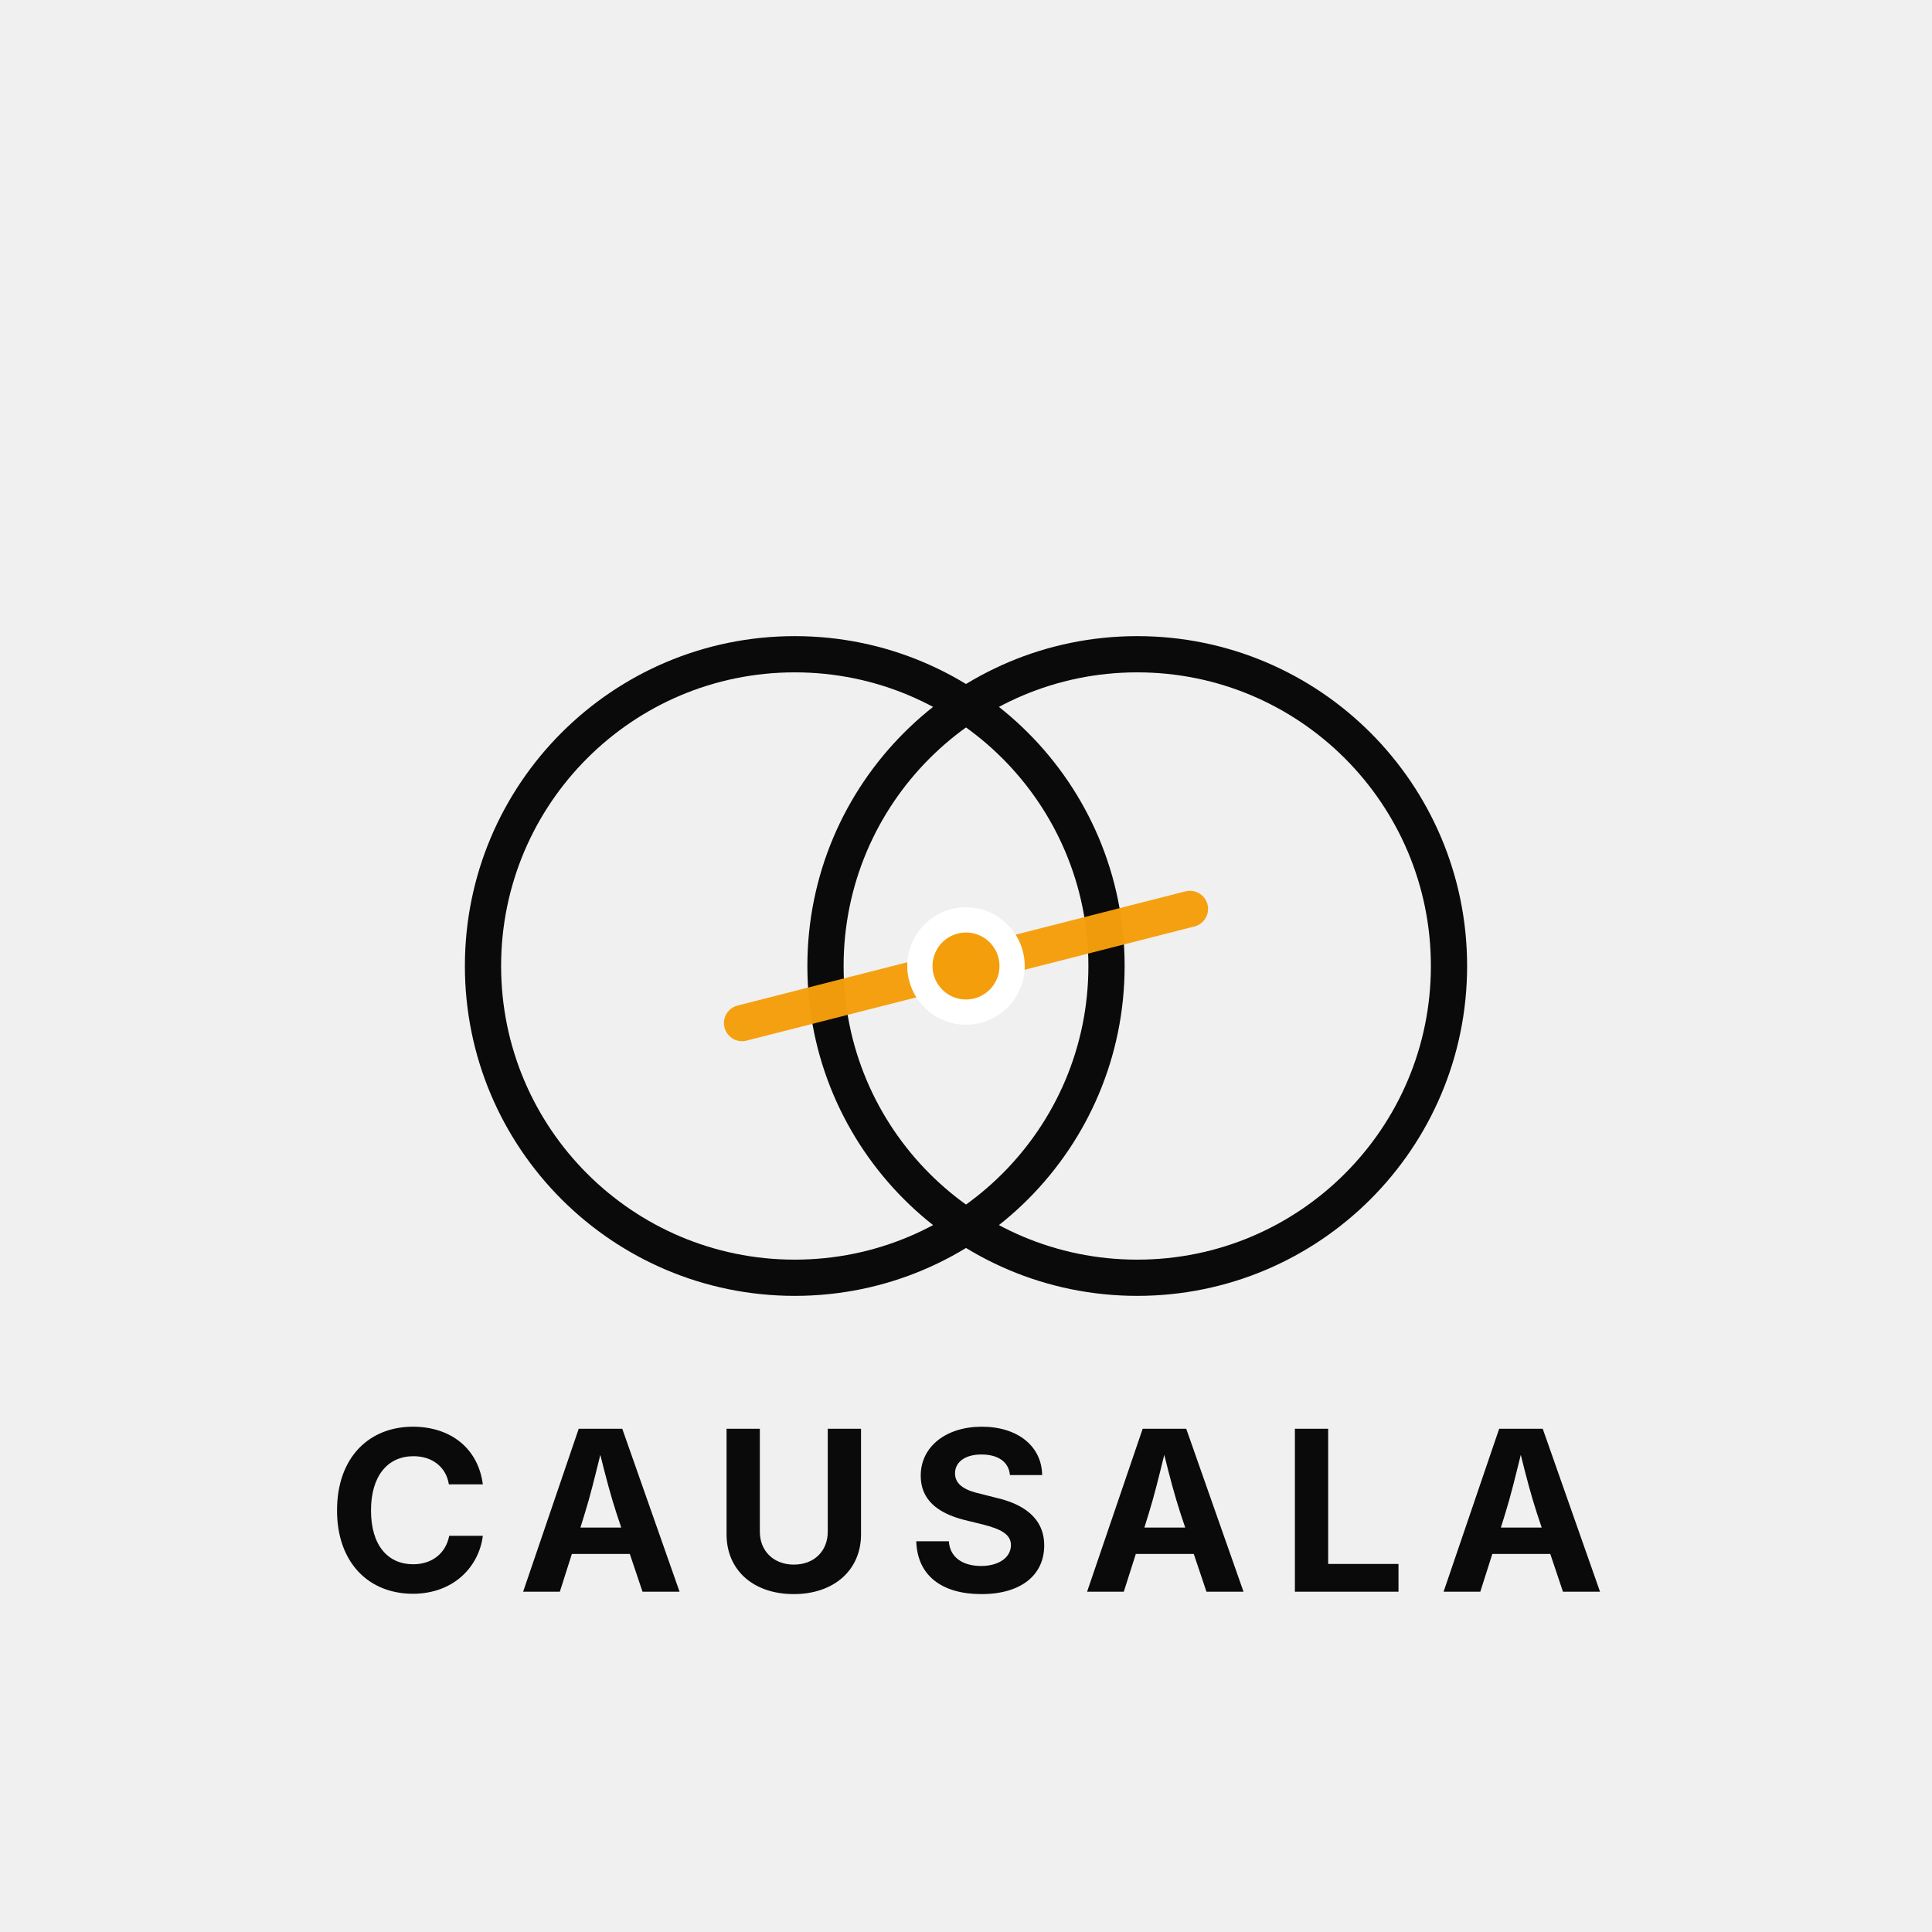
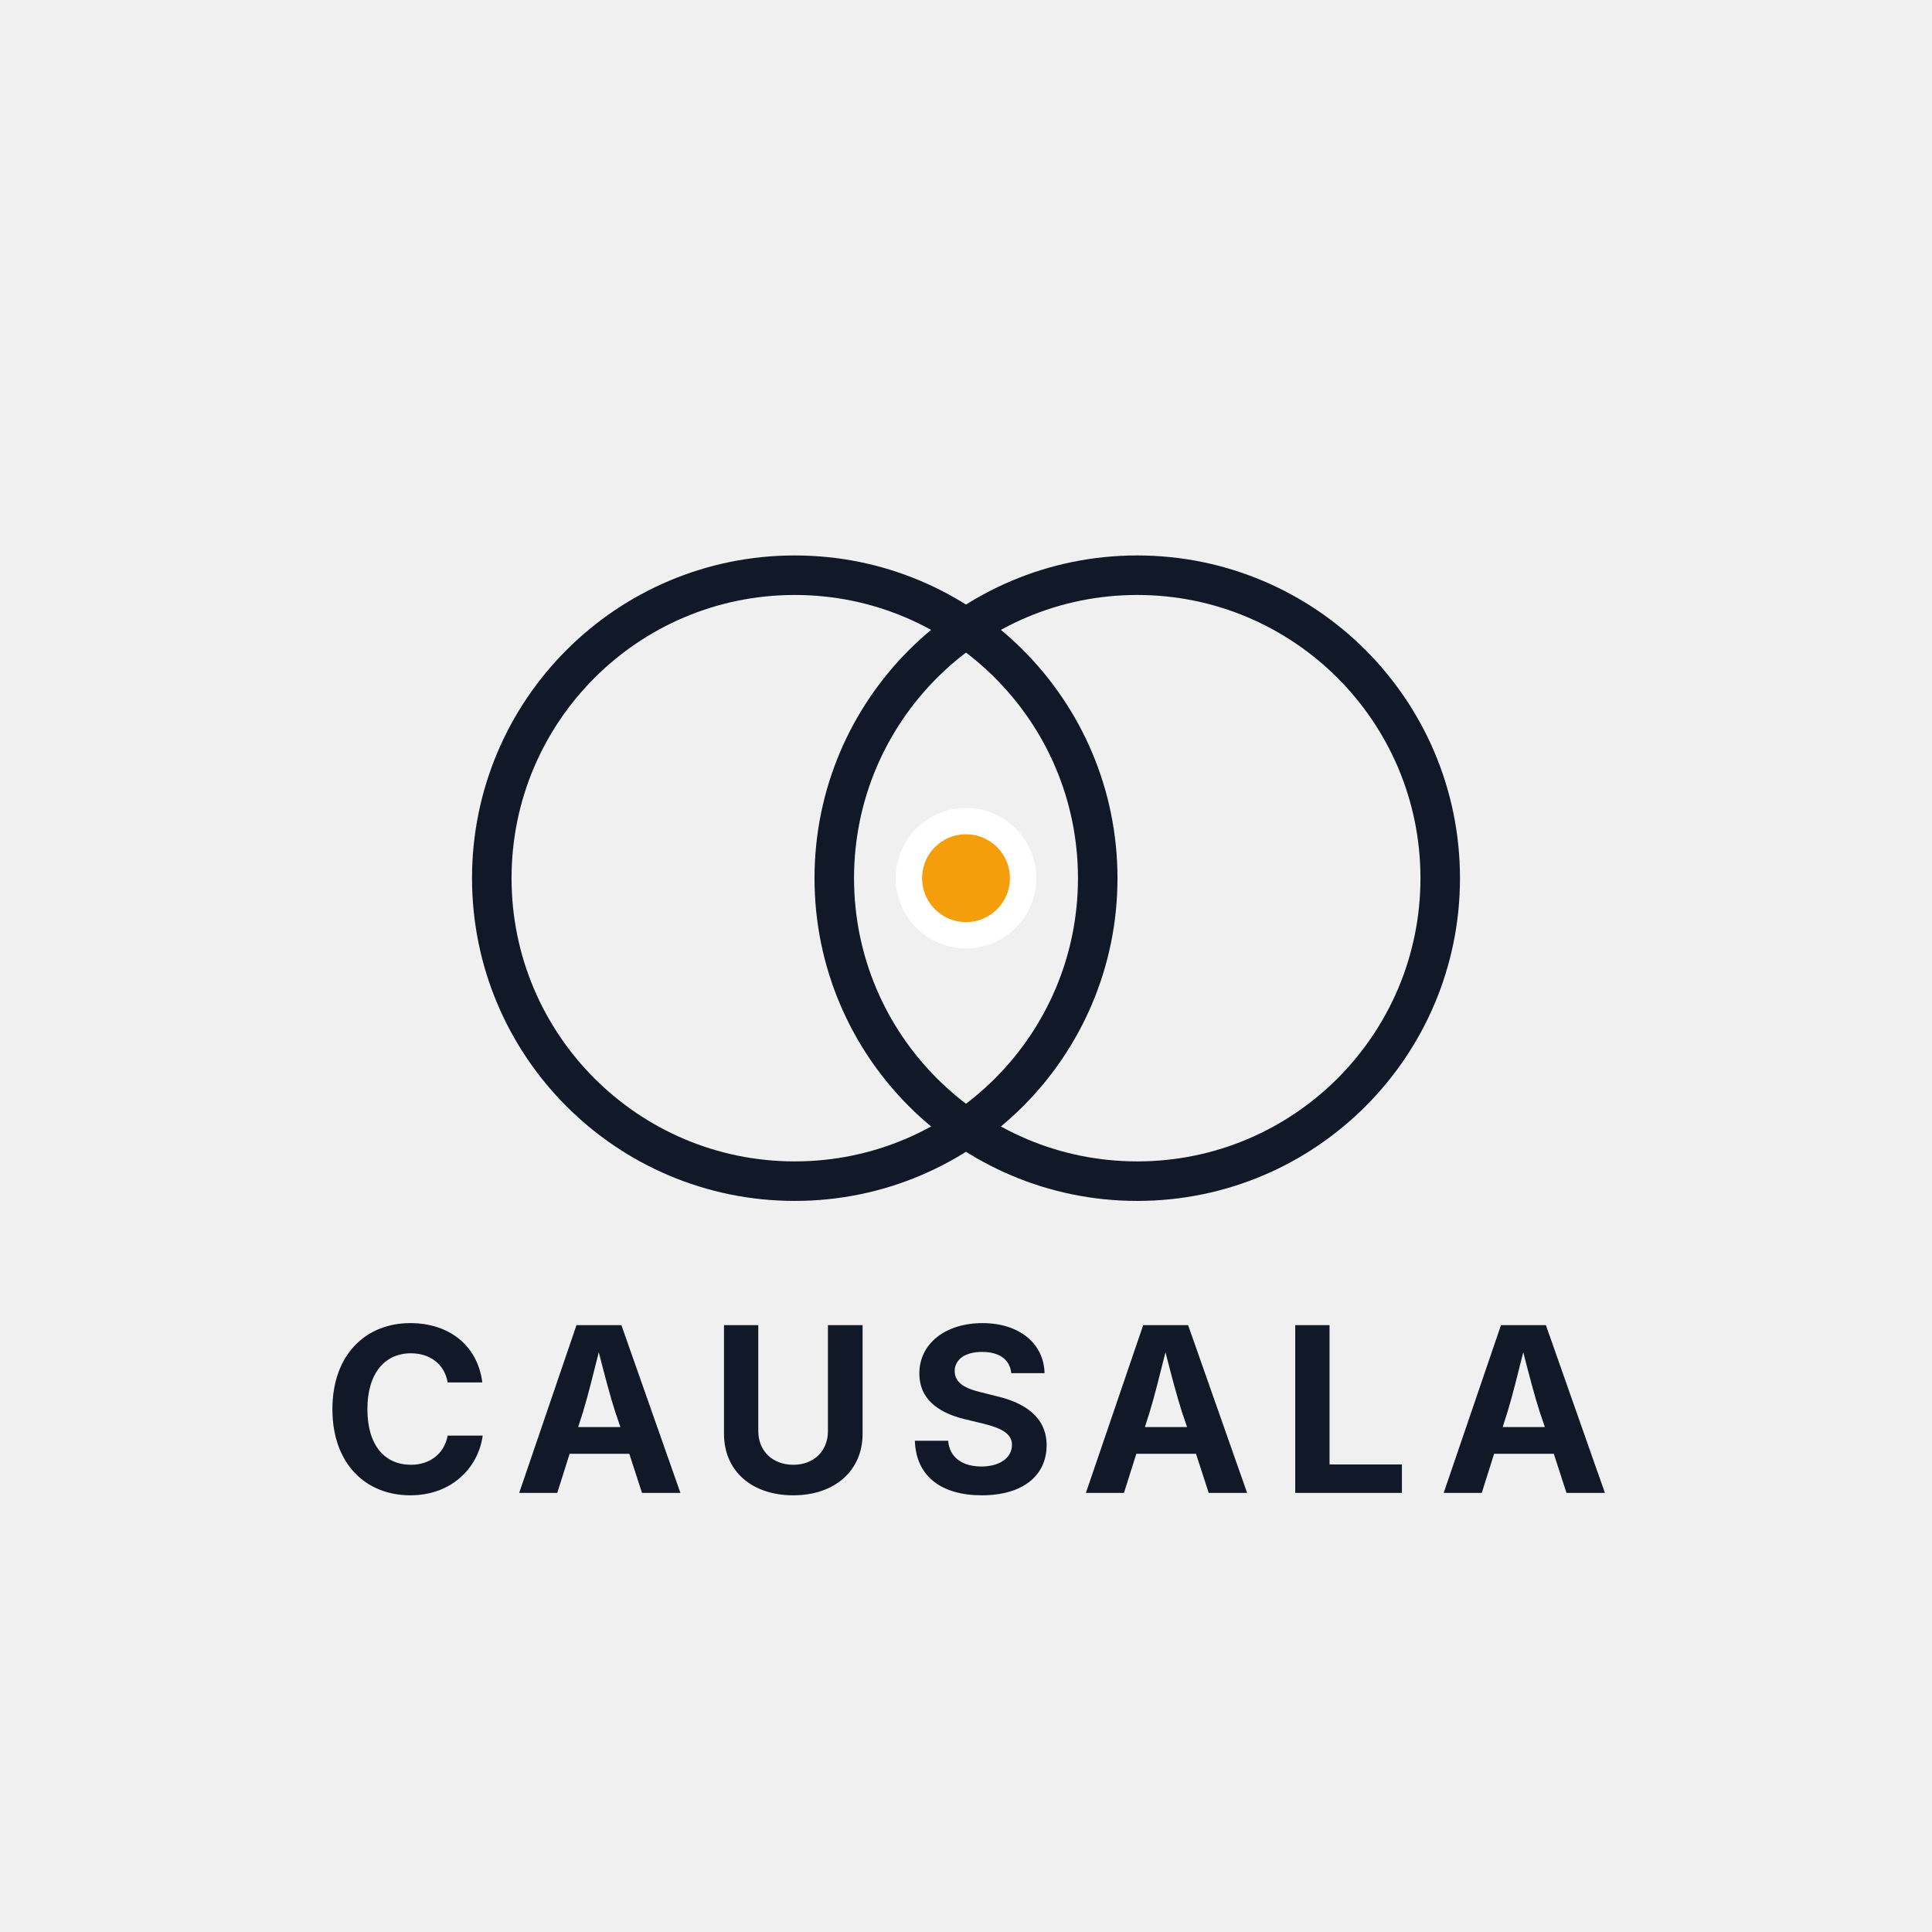
- <svg xmlns="http://www.w3.org/2000/svg" width="88" height="88" viewBox="0 0 88 88" role="img" aria-label="CAUSALA mark">
-   <g fill="none" stroke="#0a0a0a" stroke-width="1.65" stroke-linecap="round" stroke-linejoin="round">
-     <circle cx="36.2" cy="44" r="14.2" />
-     <circle cx="51.8" cy="44" r="14.2" />
+ <svg xmlns="http://www.w3.org/2000/svg" width="88" height="88" viewBox="0 0 88 88" role="img" aria-label="CAUSALA mark — light">
+   <g fill="none" stroke="#111827" stroke-width="1.8" stroke-linecap="round" stroke-linejoin="round">
+     <circle cx="36.2" cy="40" r="13.8" />
+     <circle cx="51.8" cy="40" r="13.8" />
  </g>
-   <g stroke="#f59e0b" stroke-width="1.65" stroke-linecap="round" opacity="0.98">
-     <line x1="33.8" y1="46.6" x2="54.2" y2="41.4" />
-   </g>
-   <circle cx="44" cy="44" r="2.1" fill="#f59e0b" stroke="#ffffff" stroke-width="1.15" />
-   <text x="44" y="72.5" text-anchor="middle" font-family="Inter, ui-sans-serif, system-ui, -apple-system, Helvetica, Arial" font-size="10.2" font-weight="700" letter-spacing="0.14em" fill="#0a0a0a">CAUSALA</text>
+   <circle cx="44" cy="40" r="2.6" fill="#f59e0b" stroke="#ffffff" stroke-width="1.2" />
+   <text x="44" y="68" text-anchor="middle" font-family="Inter, ui-sans-serif, system-ui, -apple-system, Helvetica, Arial" font-size="10.5" font-weight="700" letter-spacing="0.12em" fill="#111827">CAUSALA</text>
</svg>
